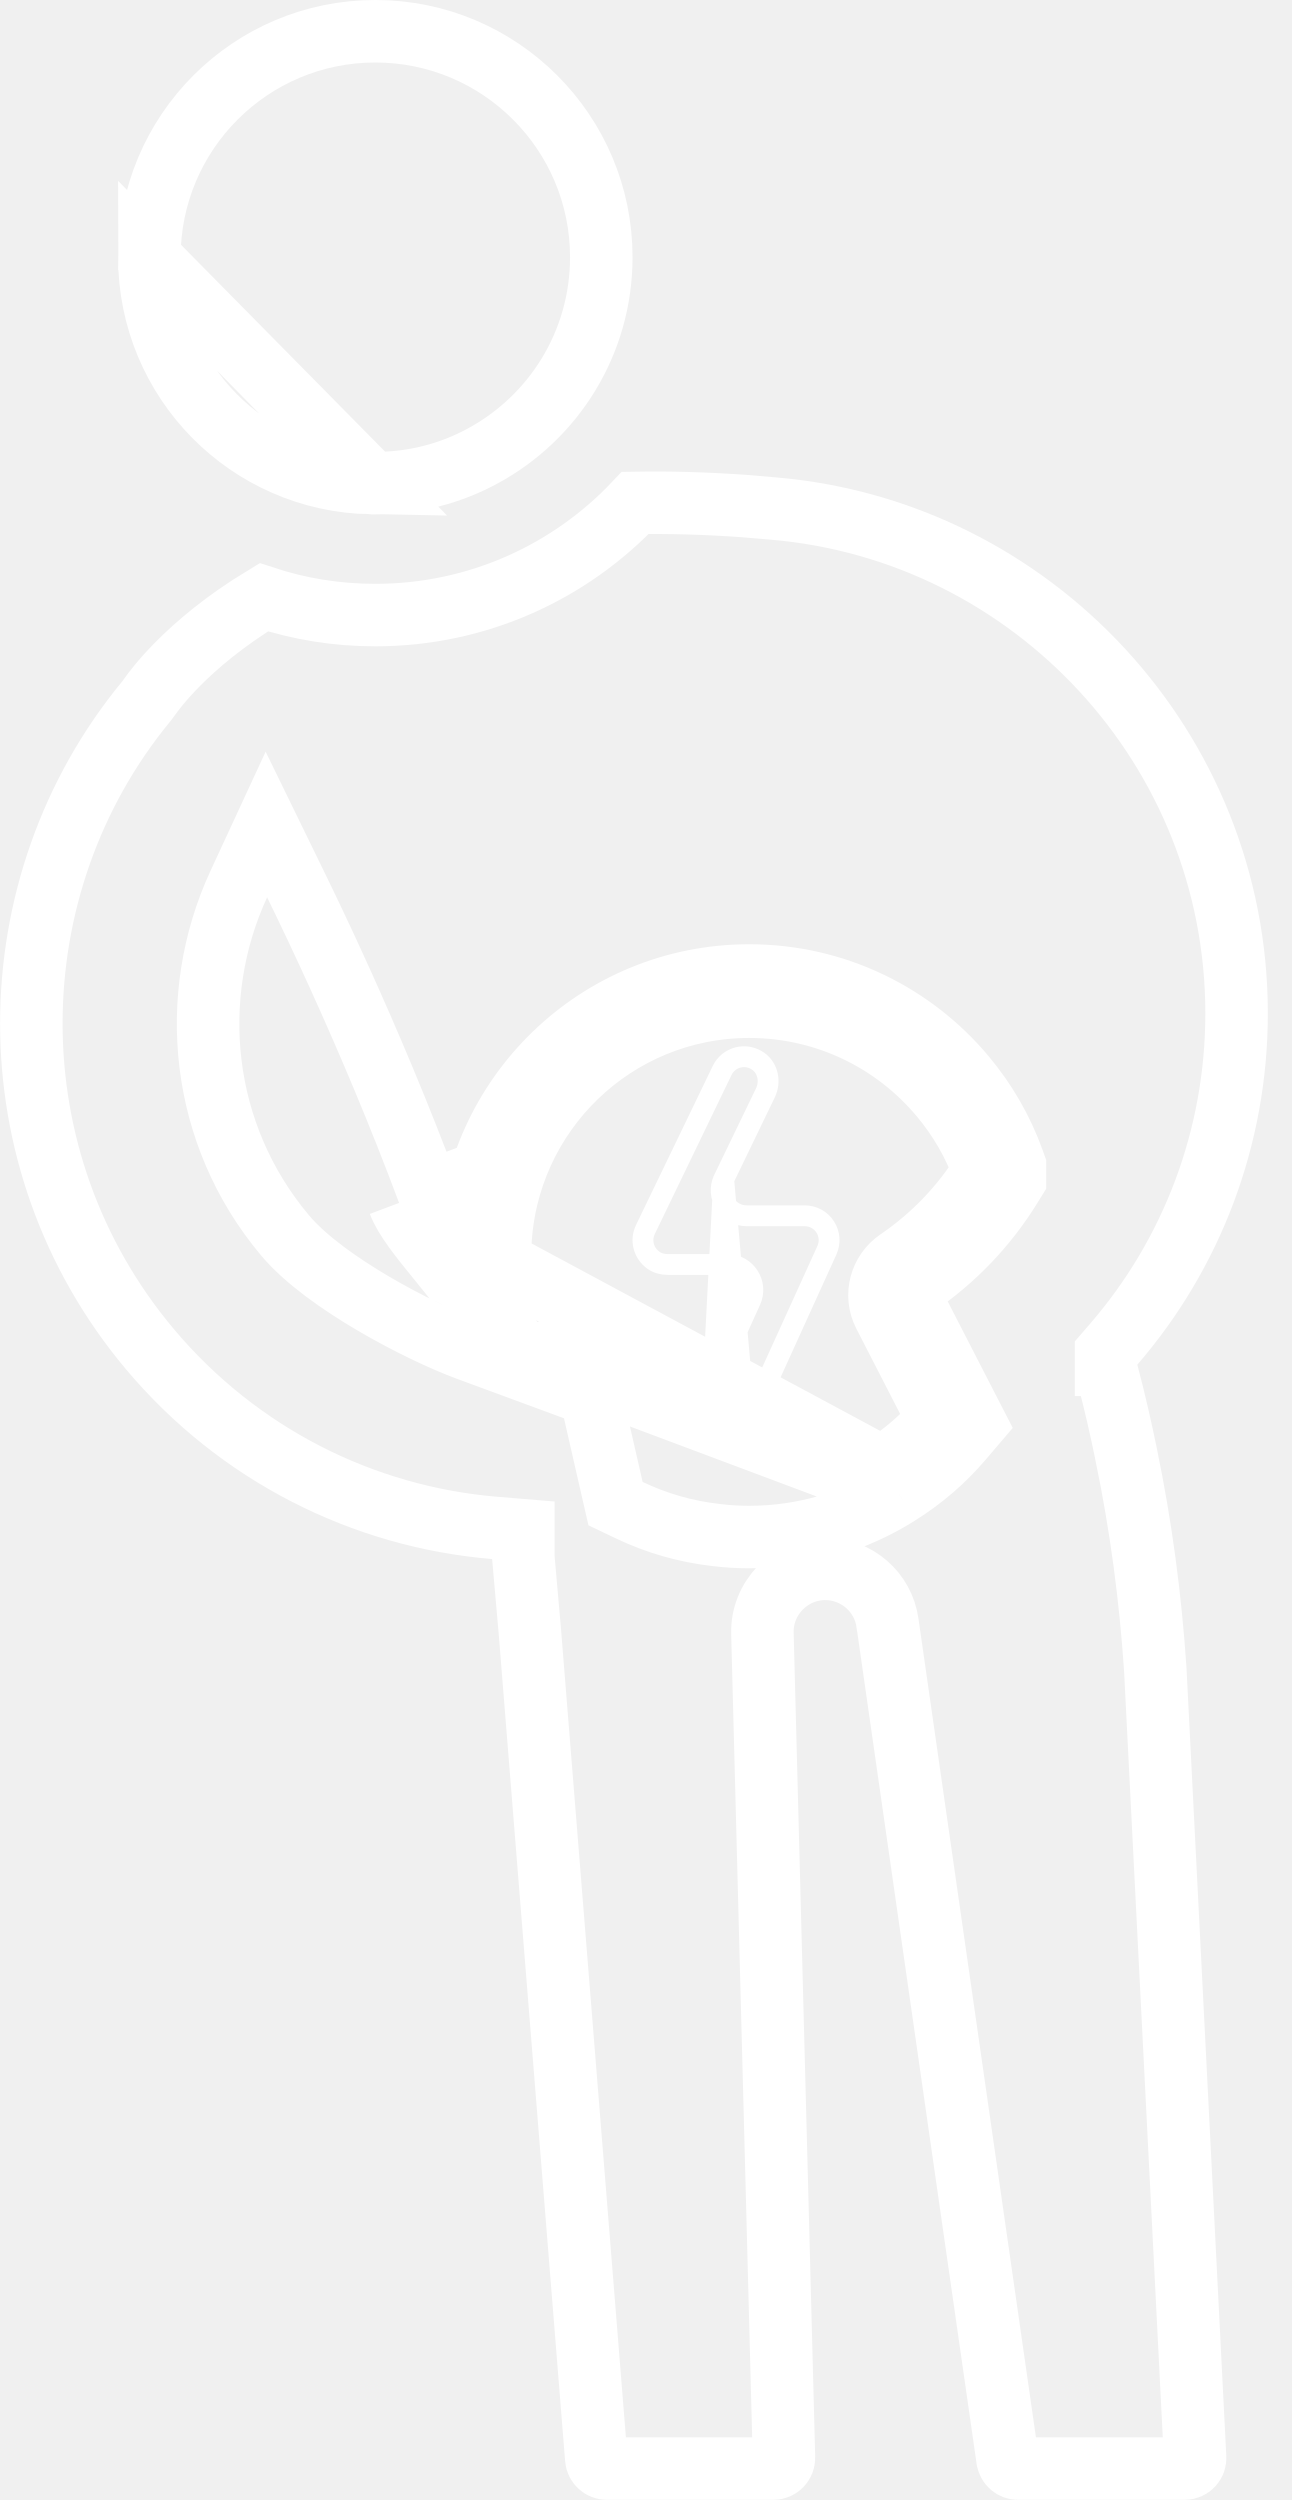
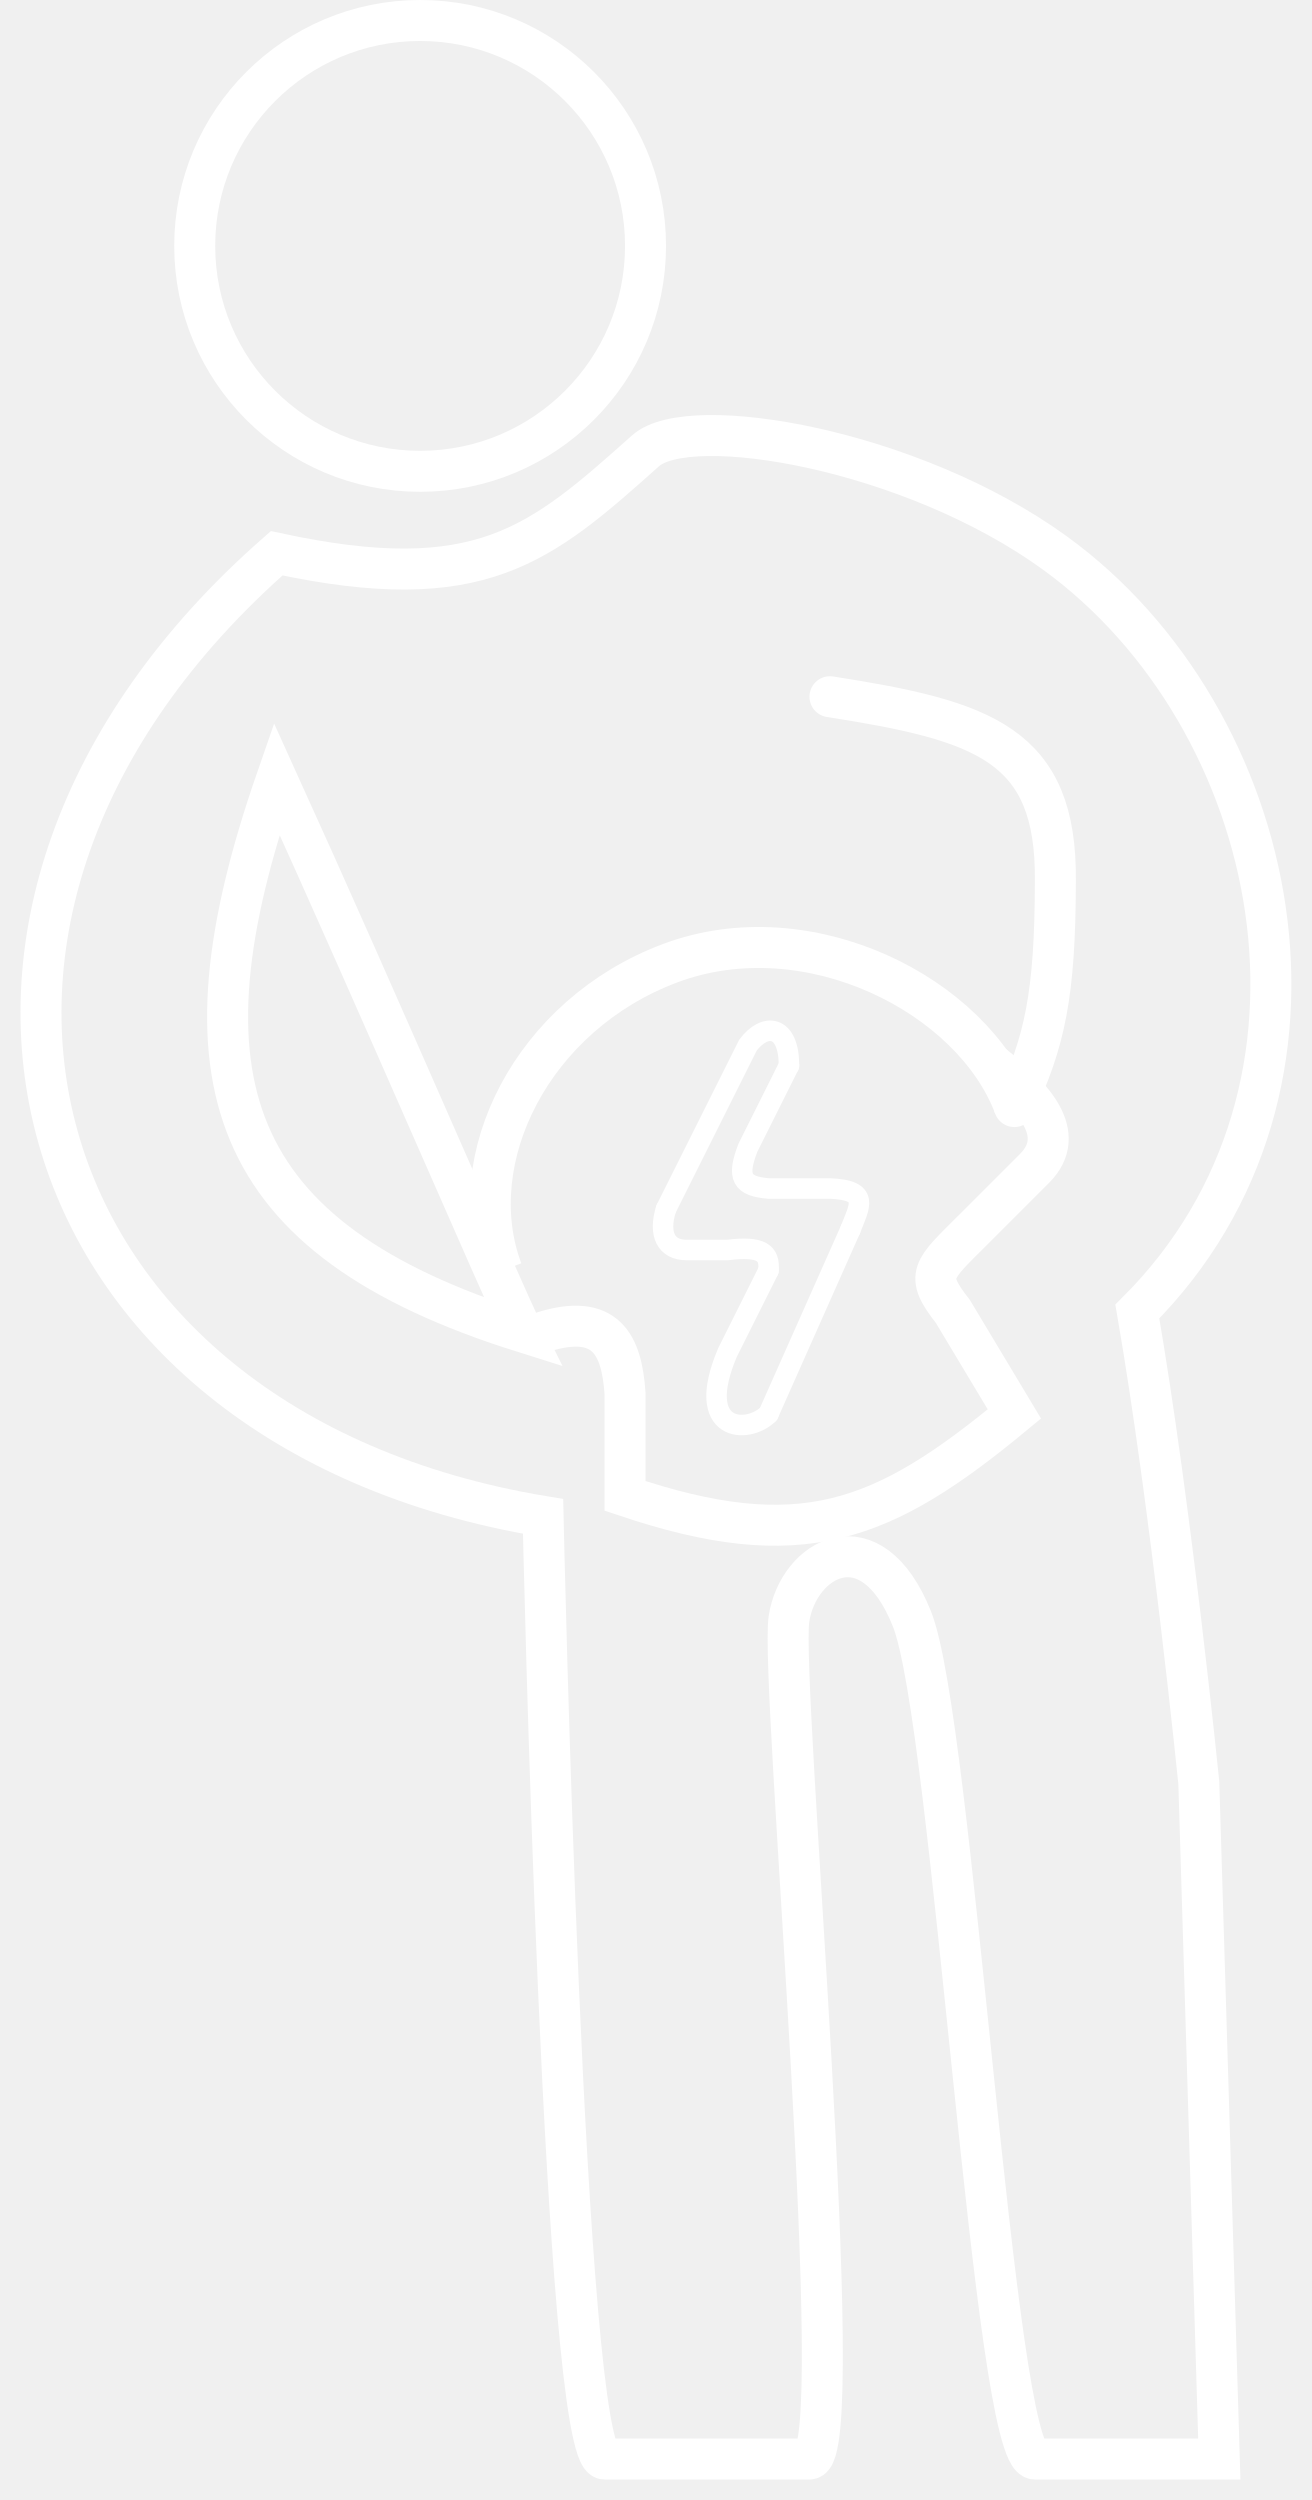
- <svg xmlns="http://www.w3.org/2000/svg" fill="none" height="60" viewBox="0 0 31 60" width="31">
-   <g stroke="#fff">
-     <path d="m12.54 32.468.148.459-1.448-.534c-.622-.229-1.478-.637-2.285-1.111-.79-.465-1.617-1.042-2.114-1.633-2.04-2.428-2.359-5.728-1.111-8.428l.663-1.433.692 1.419c.283.58.667 1.382 1.102 2.342l0.0.001c.639 1.413 1.391 3.173 2.094 5.059m2.257 3.859-2.959-3.596m2.959 3.596c.387.019.776.008 1.166-.033h0c.135-.014.251.072.279.195 0 0.0 0.0 0.0 0.0 0l.709 3.104.081.353.327.156c.648.31 1.354.517 2.1.599.256.032.519.047.78.047 1.318 0 2.552-.378 3.59-1.036m-9.032-3.386 9.032 3.386m-11.289-7.246c0.0 0.0 0.0.001.001.001l-.703.262m.702-.263c-0-0-0-.001-0-.001l-.702.264m.702-.263c.037.097.127.253.29.477.147.202.323.418.515.654.015.018.03.036.045.055.039.048.079.097.119.146m-1.672-1.069c.142.377.53.854.924 1.338.096.118.193.237.287.355.17.082.333.158.487.225-.019-.21-.029-.422-.029-.636v-.009c0-.054 0-.126.004-.204m0 0c.001-.017.002-.034.003-.052m-.003.052c.057.07.114.141.17.213.112.142.222.287.322.429.117.166.236.351.333.545-.052-.317-.078-.643-.078-.975 0-.075 0-.15.006-.223.117-3.205 2.745-5.767 5.978-5.767 1.85 0 3.505.84 4.601 2.156.44.526.79 1.127 1.026 1.783v.003c-.52.84-1.216 1.569-2.056 2.142-.42.286-.568.84-.337 1.294l1.296 2.523c-.384.451-.837.84-1.341 1.155l-9.917-5.331m0 0c.139-3.599 3.094-6.474 6.727-6.474 2.082 0 3.945.946 5.177 2.426.494.591.889 1.268 1.156 2.009l.044.123v.131.003.213l-.112.181c-.576.93-1.345 1.735-2.271 2.367l-0.0 0c-.114.078-.147.222-.091.333 0.0 0.0 0.0.001 0.0.001l1.295 2.52.23.447-.326.382c-.434.51-.945.949-1.512 1.303m-10.317-5.965 10.317 5.965m5.461-.927 0.0.002c.351 1.693.58 3.415.695 5.144l.954 18.893 0.0.008.001.008c.01.141-.102.267-.253.267h-3.998c-.121 0-.232-.091-.25-.224l-.001-.003-2.878-20.056c-0-.002-0-.003-.001-.005-.102-.755-.75-1.306-1.499-1.306h-0-0-0-0-0-0-0-0-0-0-0-0-0-0-0-0-0-0-0-0-0-0-0-0-0-0-0-0-0-0-0-0-0-0-0-0-0-0-0-0-0-0-0-0-0-0-0-0-0-0-0-0-0-0-0v-0l-.01 0c-.843.011-1.516.709-1.494 1.551l.517 19.779v0c.003.148-.113.264-.255.264h-3.995c-.133 0-.242-.102-.254-.23-0-0-0-.001-0-.001l-1.599-19.916-.001-.006-.15-1.706v-.66l-.688-.057c-3.17-.265-6.153-1.765-8.276-4.291-1.912-2.277-2.845-5.053-2.845-7.816 0-2.77.936-5.523 2.766-7.74h0l.006-.007c.012-.015.028-.037.049-.067.094-.132.293-.407.696-.815.443-.447 1.115-1.026 2.062-1.599.844.279 1.745.427 2.678.427 2.455 0 4.675-1.036 6.237-2.692.823-.014 1.699.009 2.63.077v0l.686.058c6.216.529 11.116 5.763 11.116 12.116 0 2.98-1.077 5.775-2.95 7.941l-.183.212 0.0.28.75-.001c-.75.001-.75.001-.75.002v.001.001.003l0.0.006 0.0.012c0.0.008.001.017.001.026.001.018.003.04.007.064.005.032.014.077.032.13.168.637.314 1.278.448 1.929z" stroke-width="1.5" />
-     <path d="m17.369 28.301 0-0.0 1-2.071v-0c.13-.269.06-.587-.157-.749v-0c-.307-.229-.725-.115-.881.211l-0.0 0-1.842 3.818-0.0 0c-.12.249-.053.56.196.738l0.0 0c.091.065.213.1.347.1h1.424c.445 0 .742.46.557.866 0 0 0 0-0.0 0l-1.167 2.57-0.0 0c-.127.28-.037.607.2.758zm0 0c-.196.406.1.878.552.878h1.393c.199 0 .384.101.491.268l0.0 0c.108.167.123.377.041.558h-0l-1.949 4.289v0m-.529-5.994.529 5.994m0 0c-.098.215-.31.343-.533.343m.533-.343-.533.343m0 0c-.107 0-.217-.03-.32-.095z" stroke-width=".5" />
-     <path d="m8.932 11.593.021.002s0.0 0.0.001 0l.003 0.0.01 0c.006 0.0.012 0.0.02 0h.021c.936 0 1.811-.235 2.576-.651l.002-.001c1.696-.917 2.845-2.709 2.845-4.77 0-2.993-2.429-5.423-5.423-5.423-2.996 0-5.422 2.429-5.423 5.423zm0 0-.021-0m.021 0-.021-0m0 0c-2.952-.049-5.327-2.456-5.327-5.42z" stroke-width="1.5" />
-   </g>
+ <svg xmlns="http://www.w3.org/2000/svg" width="32" height="61" viewBox="0 0 32 61" fill="none">
+   <path d="M13.251 32.5C14.783 32.025 15.17 32.803 15.251 34V36.5C19.539 37.944 21.532 37.169 24.751 34.5L23.251 32C22.546 31.103 22.751 31 23.751 30L25.251 28.5C26.074 27.663 25.186 26.739 24.251 26" stroke="white" stroke-linecap="round" />
+   <path d="M20.251 17C24.009 17.588 25.785 18.158 25.751 21.5C25.746 24.281 25.492 25.427 24.751 27" stroke="white" stroke-linecap="round" />
+   <path d="M29.251 43.5C29.251 43.5 28.569 36.73 27.751 32.001C33.251 26.5 31.251 17.5 25.751 13.501C22.251 10.955 16.827 10.039 15.751 11C13.176 13.298 11.728 14.573 6.751 13.5C-3.253 22.273 0.353 34.854 13.251 37C13.251 37 13.751 60 14.751 60H19.751C20.751 60 19.024 40.978 19.251 39.5C19.477 38.022 21.251 37 22.251 39.5C23.251 42 24.251 60 25.251 60H29.751L29.251 43.5Z" stroke="white" />
+   <path d="M16.251 29.5C16.06 30.115 16.251 30.5 16.751 30.5H17.751C18.585 30.398 18.788 30.57 18.751 31" stroke="white" stroke-width="0.5" stroke-linecap="round" />
+   <path d="M6.751 19C4.207 26.321 5.496 30.218 12.751 32.5C12.251 31.5 9.251 24.5 6.751 19Z" stroke="white" stroke-linecap="round" />
+   <path d="M24.751 27C23.733 24.284 19.725 22.238 16.354 23.501C12.983 24.763 11.233 28.284 12.251 31" stroke="white" />
+   <circle cx="10.251" cy="6" r="5.5" stroke="white" />
+   <path d="M16.251 29.5L18.251 25.5C18.663 24.953 19.251 25 19.251 26" stroke="white" stroke-width="0.5" stroke-linecap="round" />
+   <path d="M19.251 26L18.251 28C17.964 28.738 18.105 28.943 18.751 29H20.251C21.234 29.039 20.977 29.42 20.751 30" stroke="white" stroke-width="0.5" stroke-linecap="round" />
+   <path d="M18.751 31L17.751 33C16.919 34.968 18.251 35 18.751 34.5" stroke="white" stroke-width="0.5" stroke-linecap="round" />
+   <path d="M20.751 30L18.751 34.5" stroke="white" stroke-width="0.5" stroke-linecap="round" />
</svg>
